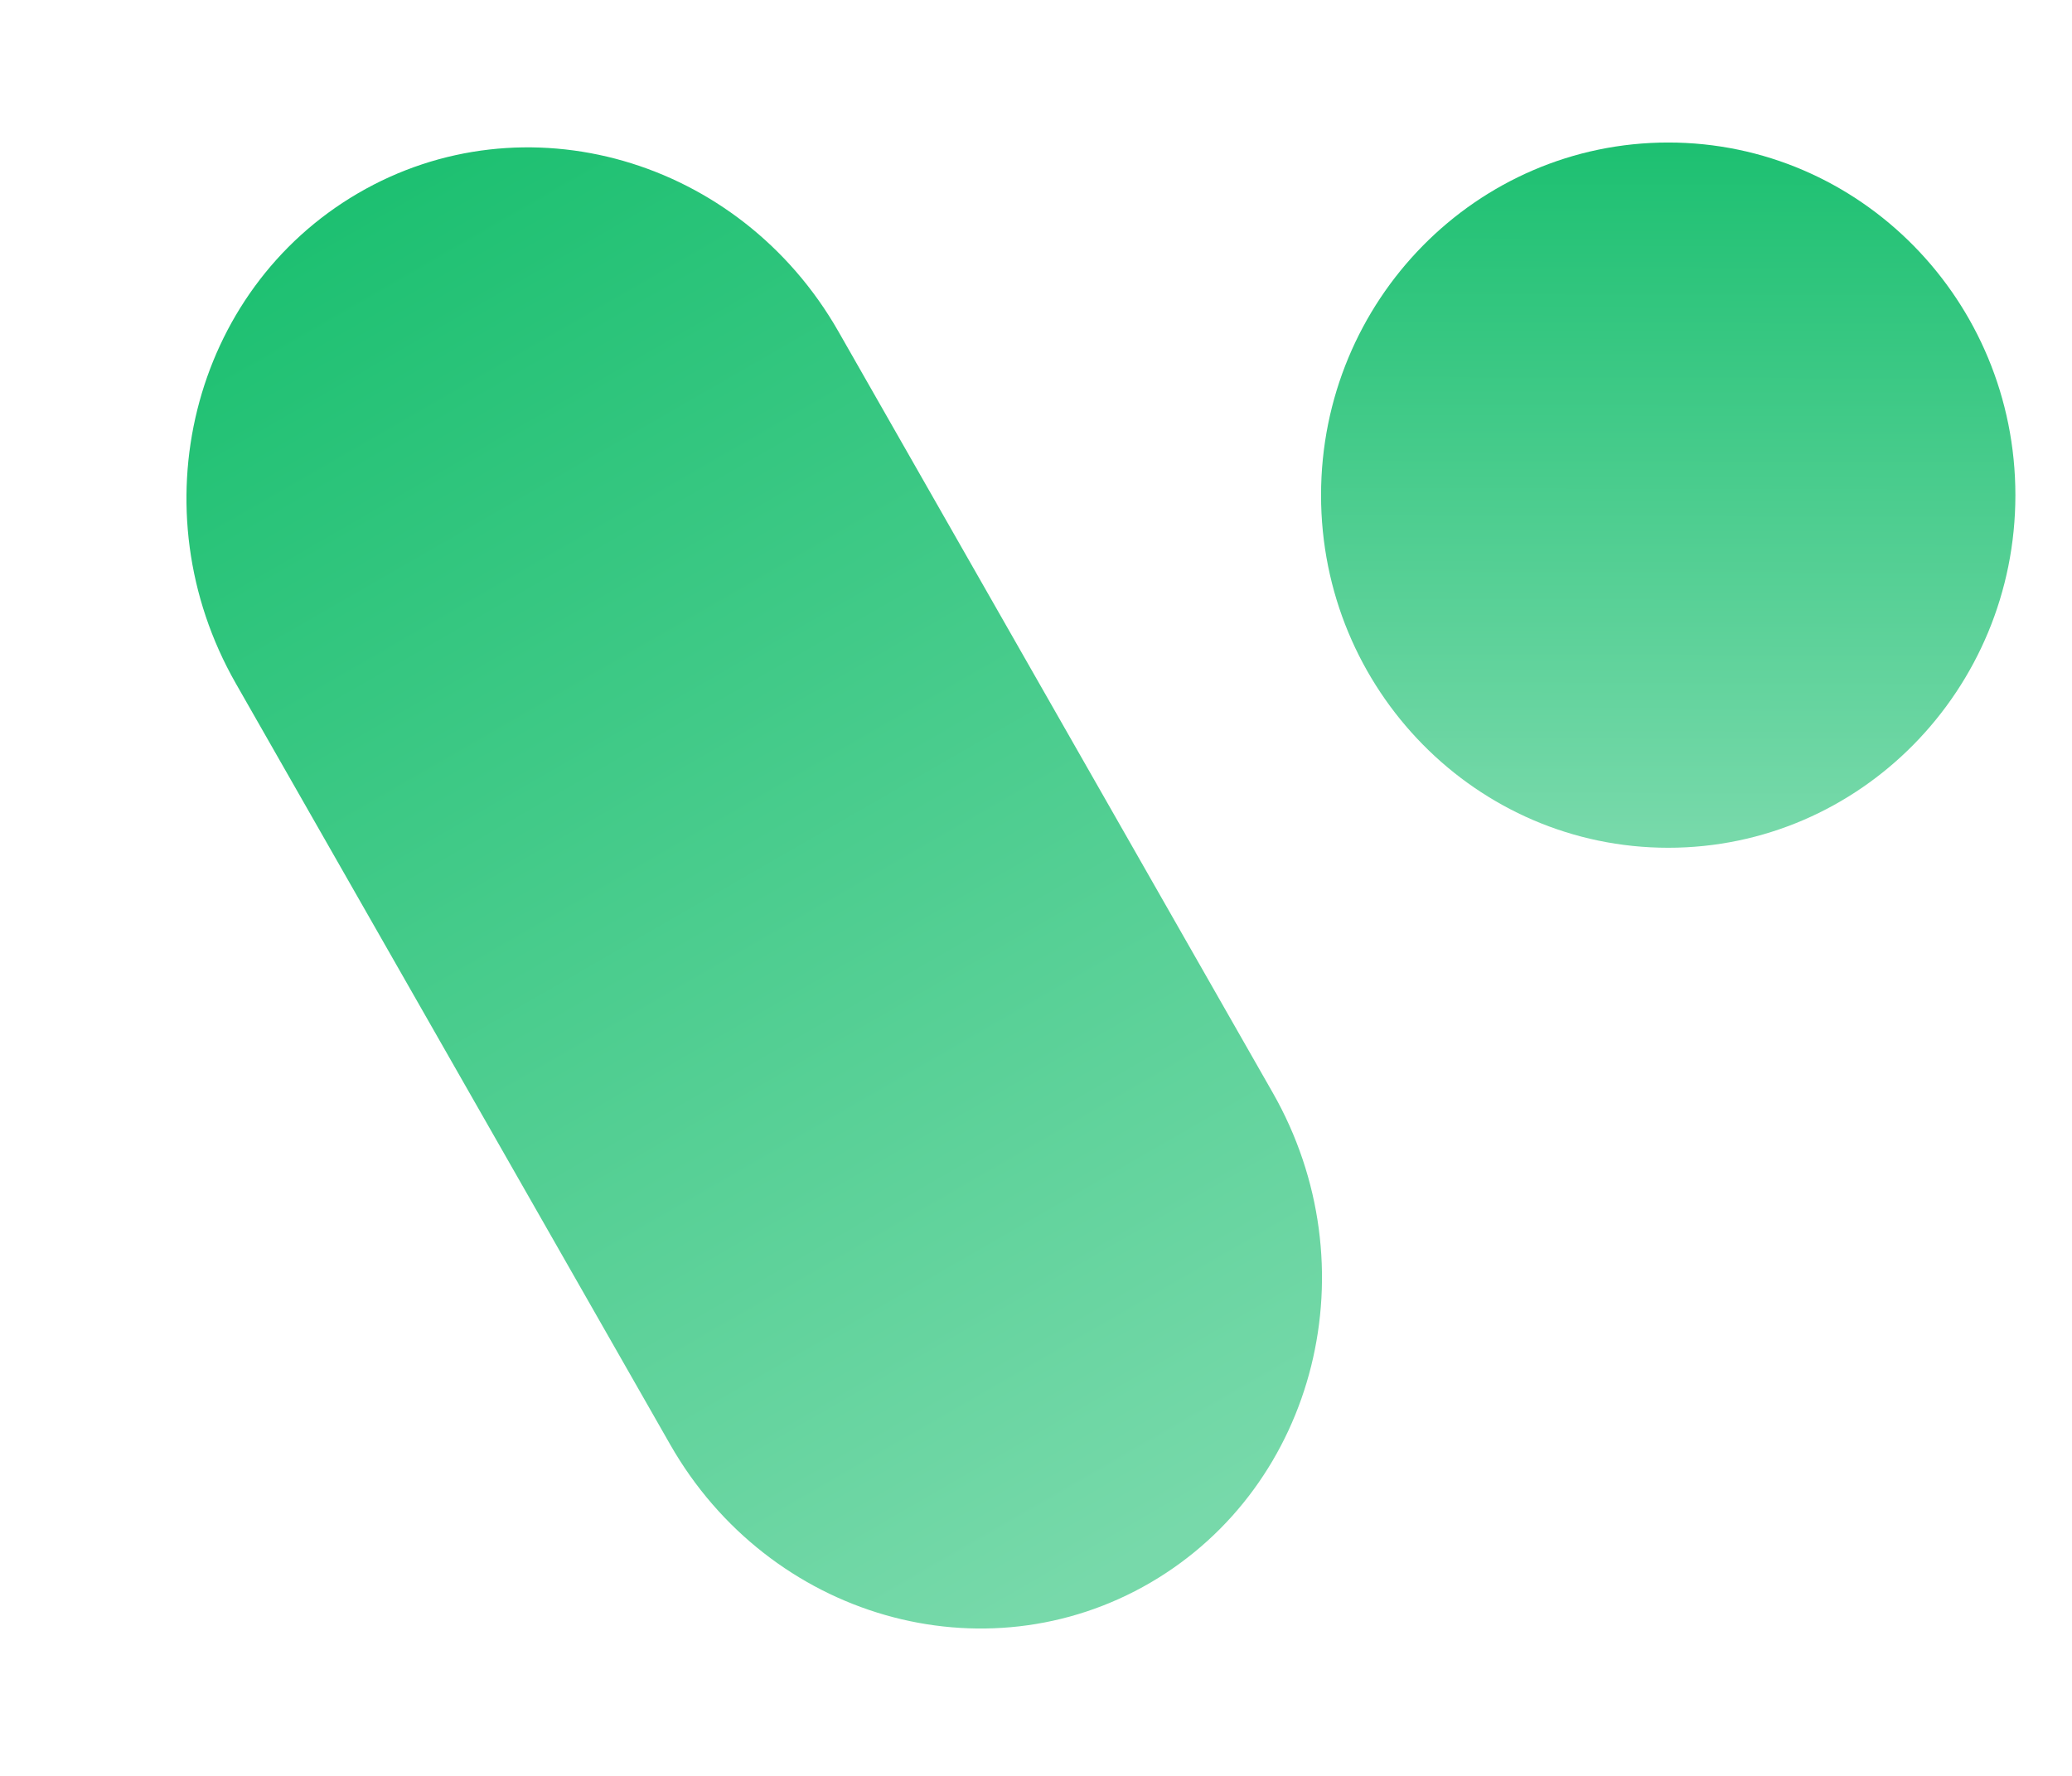
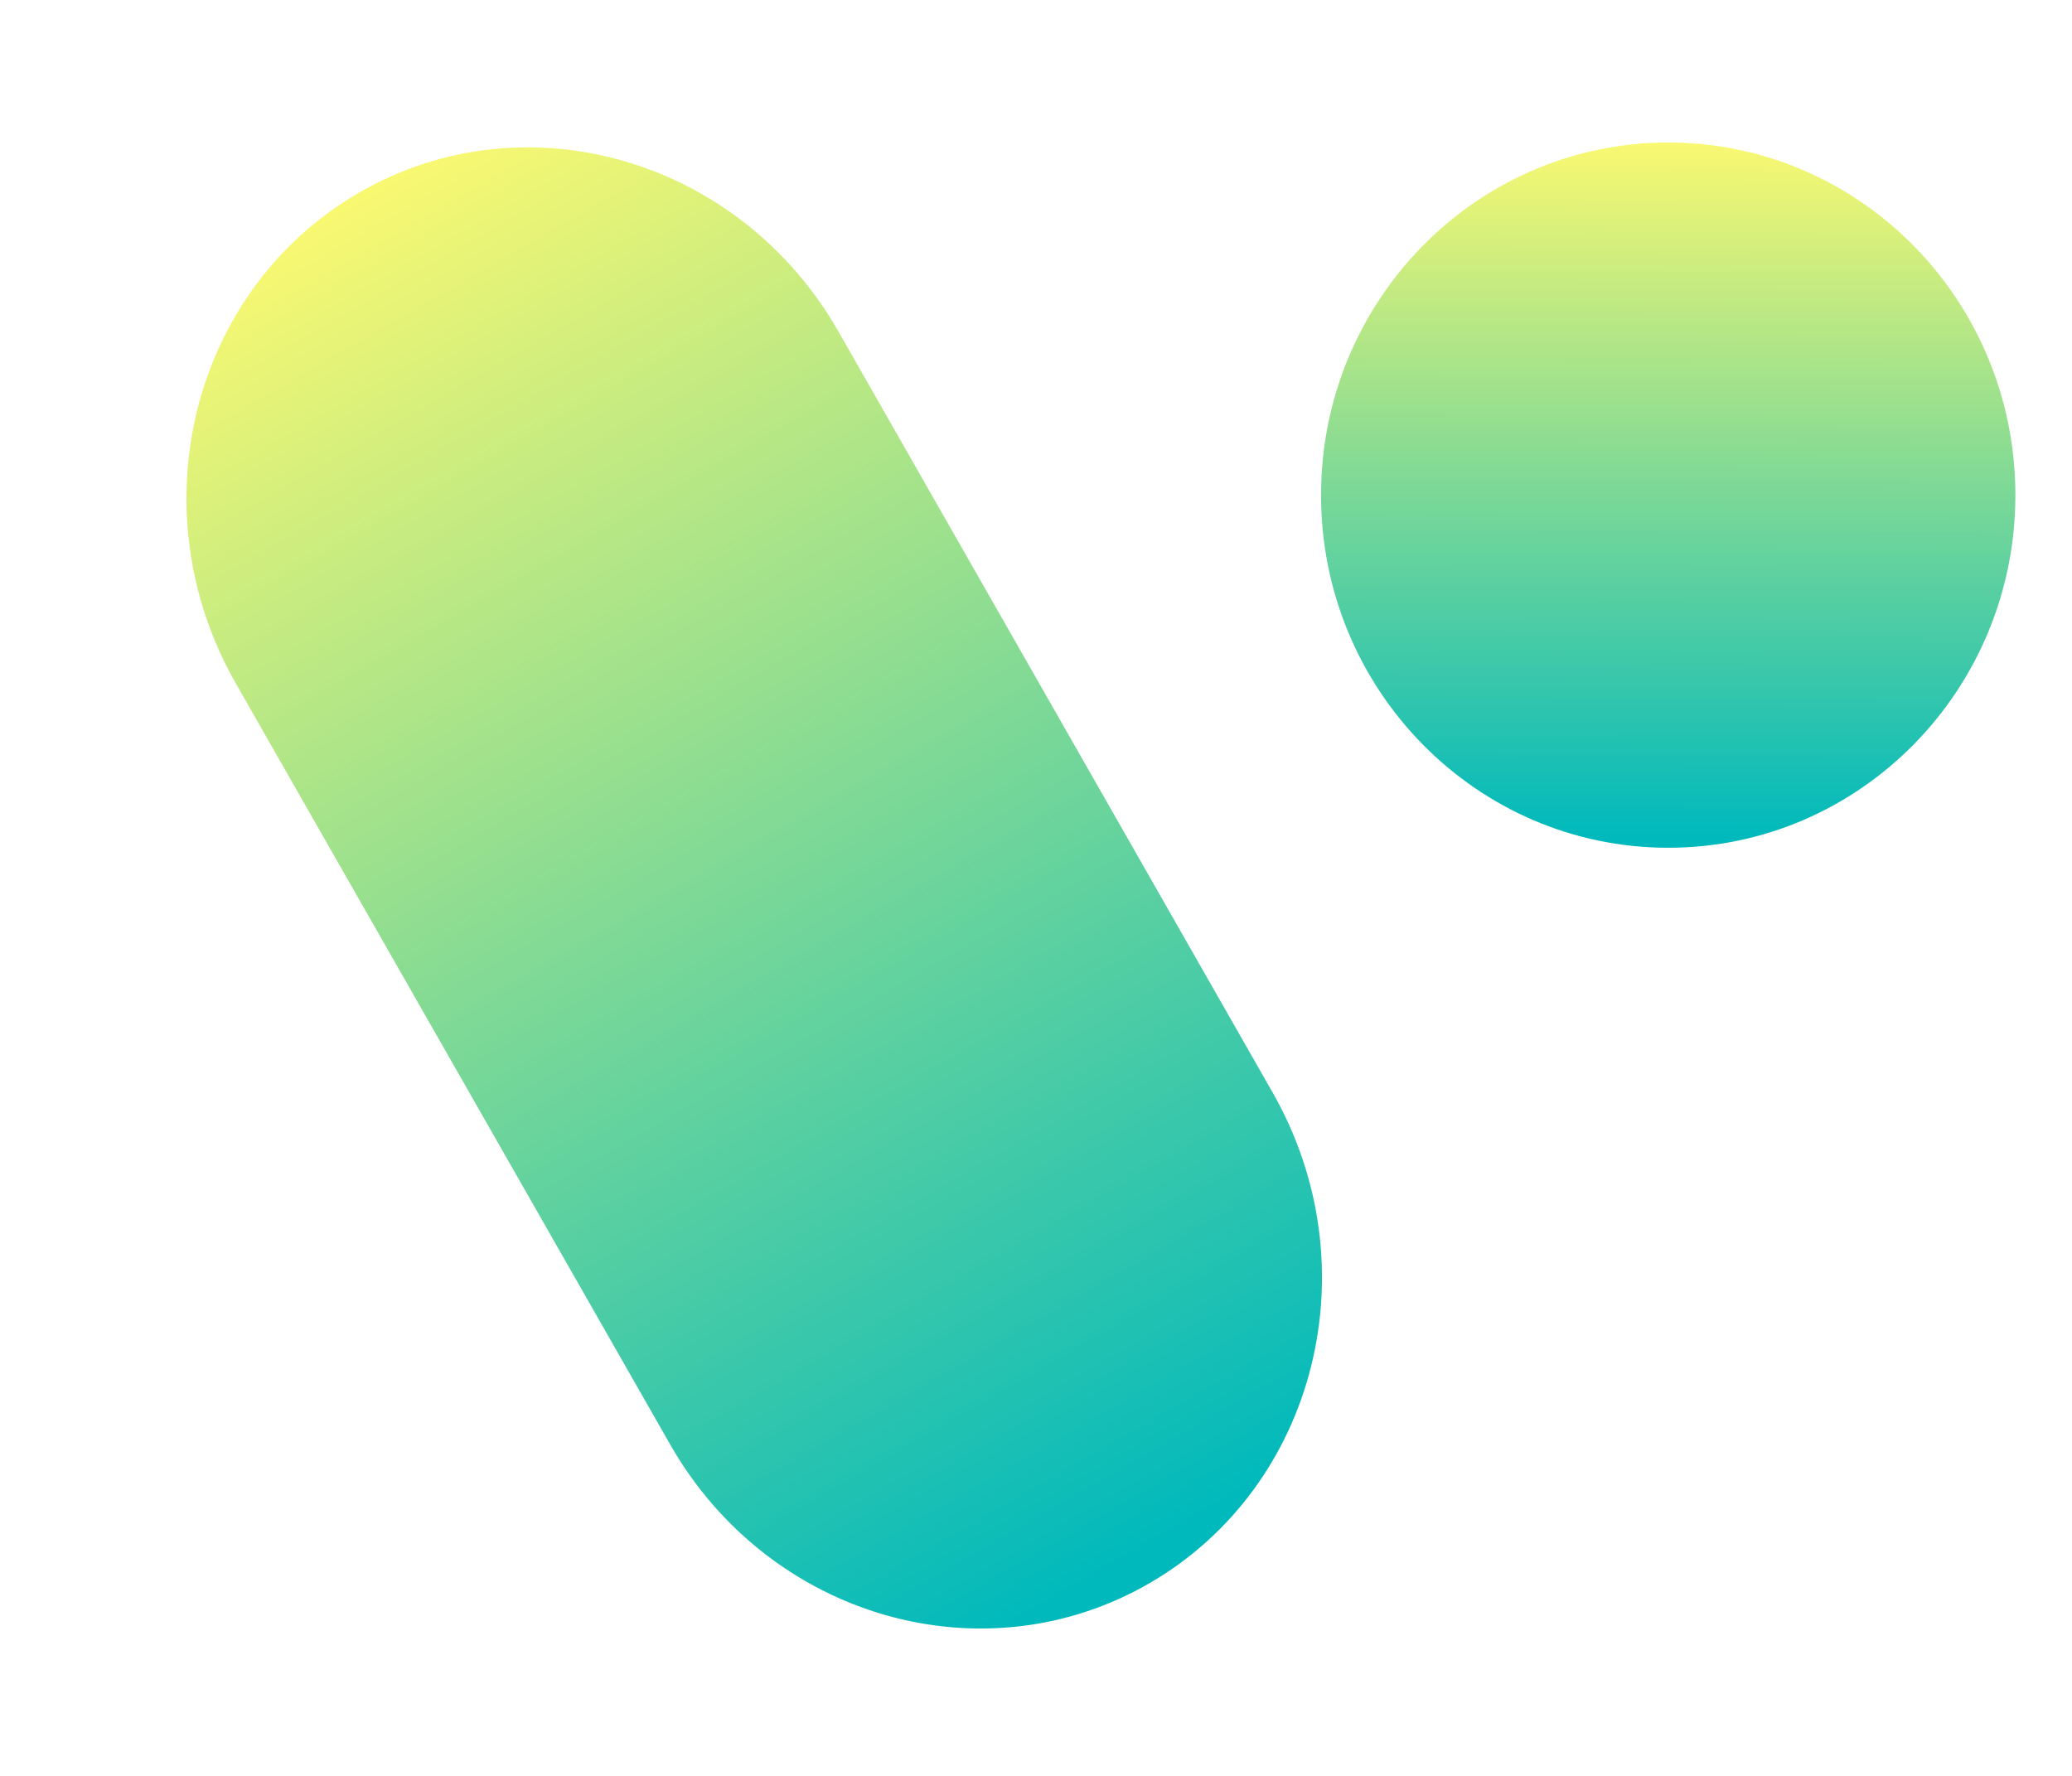
<svg xmlns="http://www.w3.org/2000/svg" width="28" height="24" viewBox="0 0 28 24" fill="none">
  <path d="M3.186 9.235C1.849 6.891 2.587 3.927 4.836 2.613C7.084 1.3 9.991 2.135 11.329 4.478L17.198 14.765C18.536 17.109 17.797 20.073 15.549 21.387C13.3 22.7 10.393 21.865 9.056 19.521L3.186 9.235Z" fill="url(#paint0_linear_2290_2172)" />
  <path d="M27.235 6.692C27.235 9.323 25.134 11.457 22.544 11.457C19.953 11.457 17.852 9.323 17.852 6.692C17.852 4.06 19.953 1.926 22.544 1.926C25.134 1.926 27.235 4.06 27.235 6.692Z" fill="url(#paint1_linear_2290_2172)" />
  <defs>
    <linearGradient id="paint0_linear_2290_2172" x1="4.836" y1="2.613" x2="15.441" y2="21.002" gradientUnits="userSpaceOnUse">
-       <stop stop-color="#1DC071" />
-       <stop offset="1" stop-color="#77D9AA" />
+       <stop stop-color="#F9F871" />
+       <stop offset="1" stop-color="#00b9bc" />
    </linearGradient>
    <linearGradient id="paint1_linear_2290_2172" x1="22.544" y1="1.926" x2="22.52" y2="11.286" gradientUnits="userSpaceOnUse">
-       <stop stop-color="#1DC071" />
-       <stop offset="1" stop-color="#77D9AA" />
+       <stop stop-color="#F9F871" />
+       <stop offset="1" stop-color="#00b9bc" />
    </linearGradient>
  </defs>
</svg>
